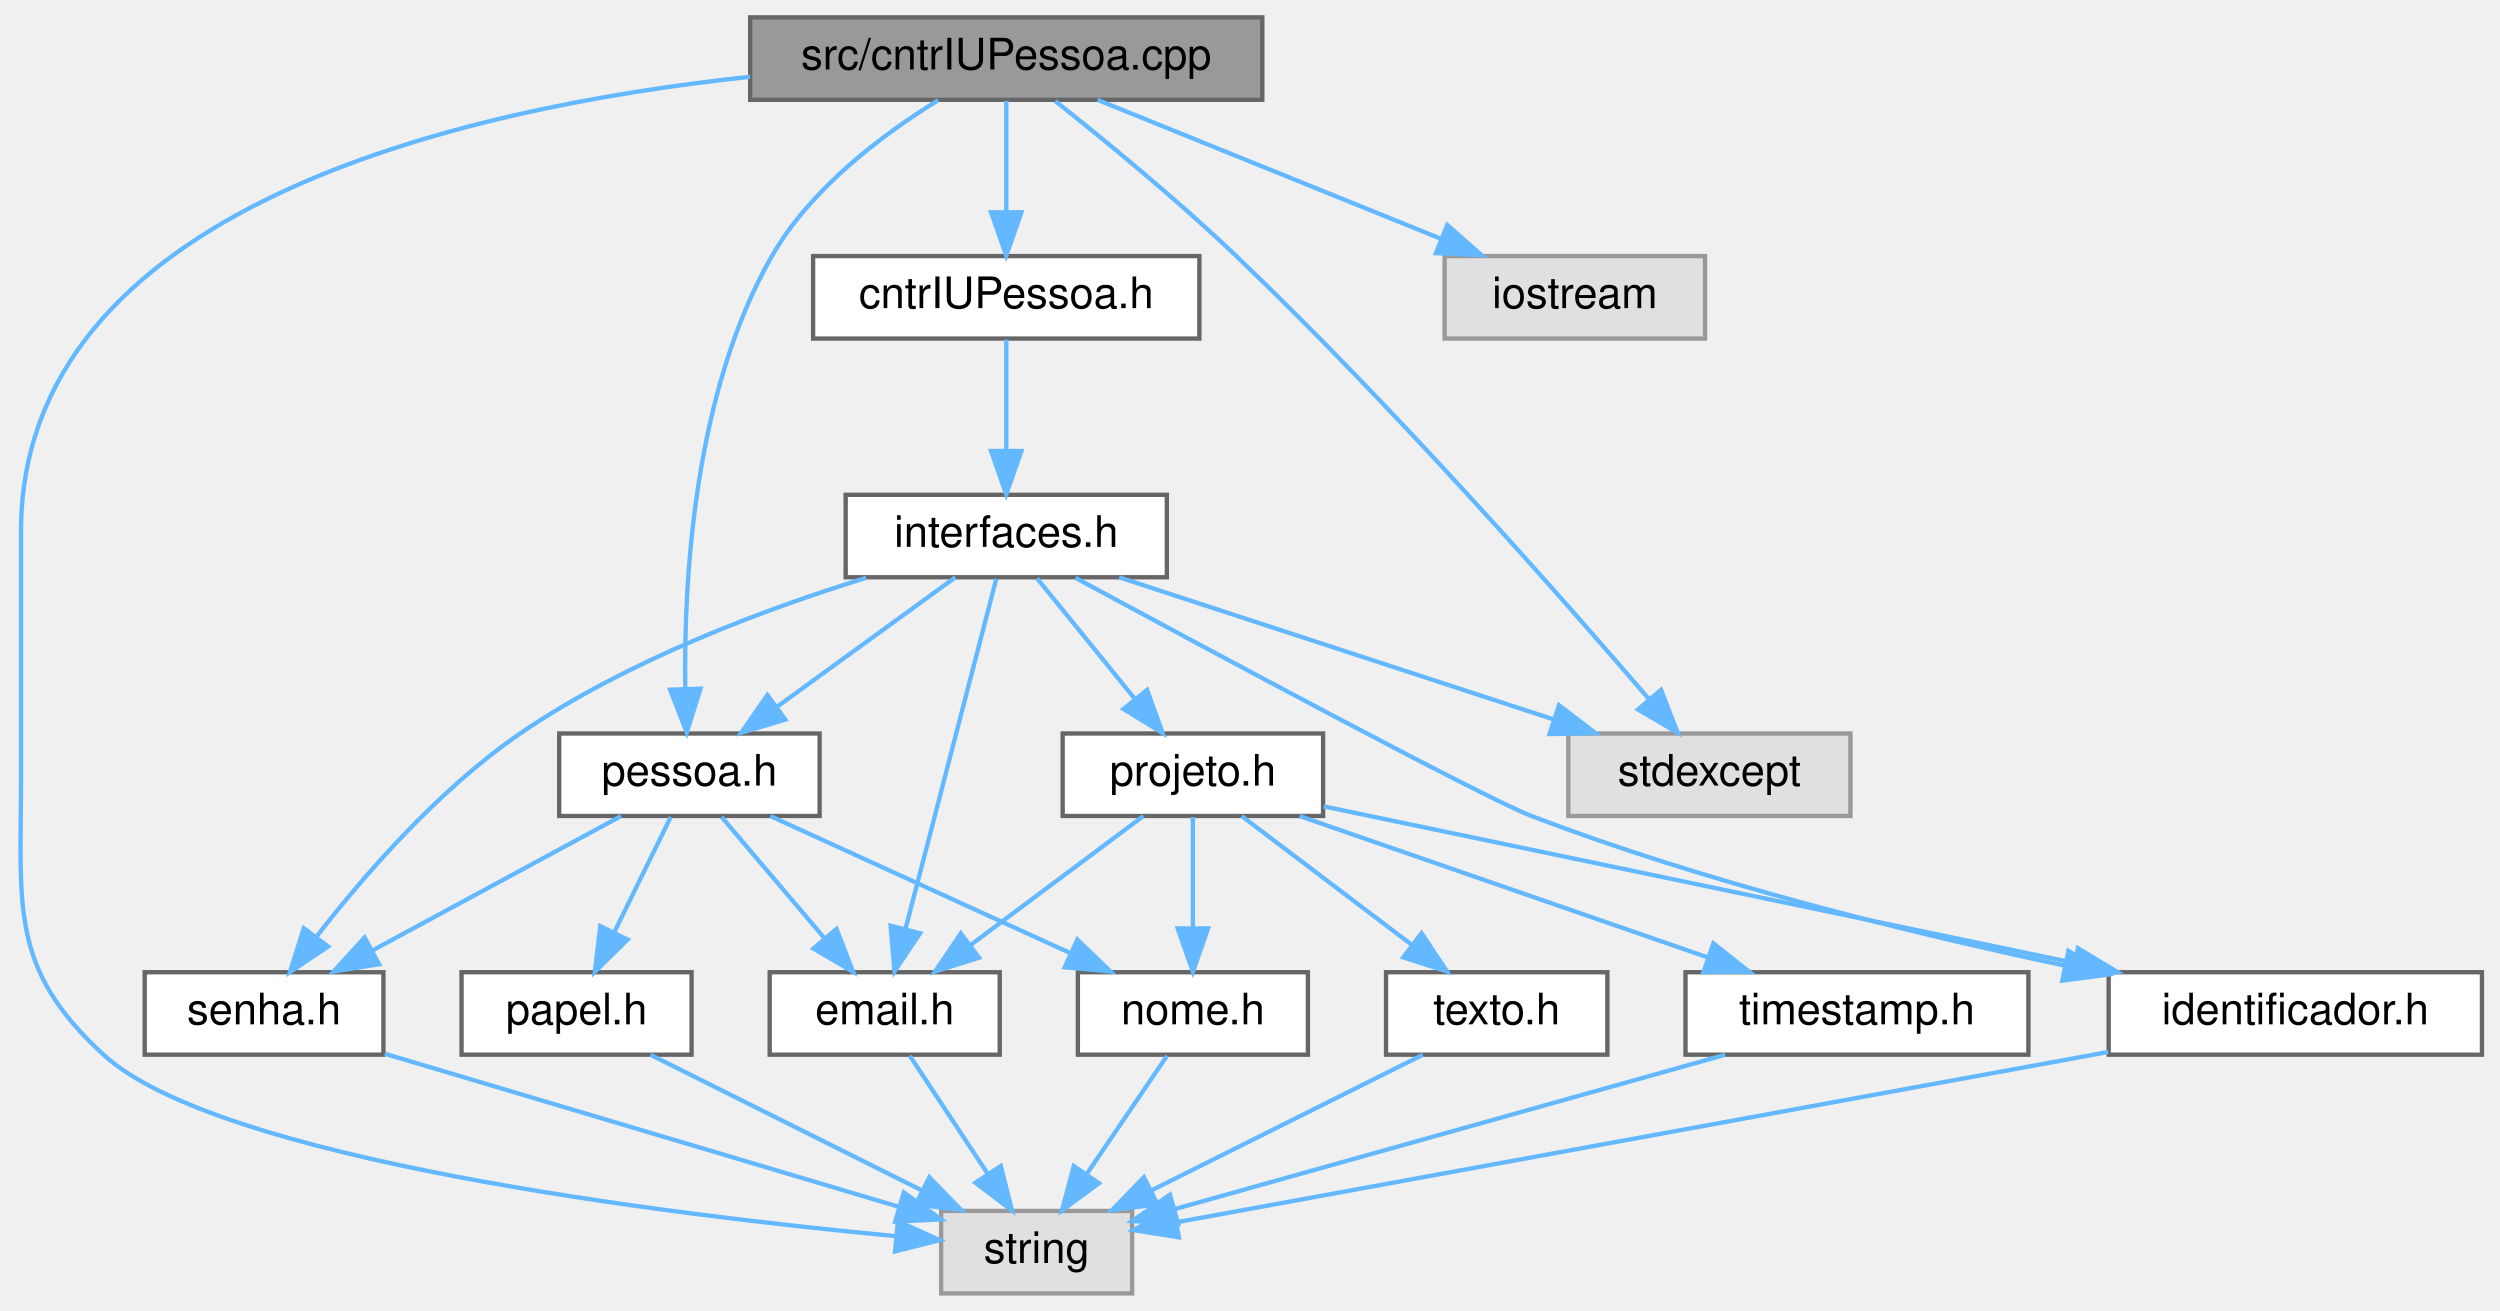
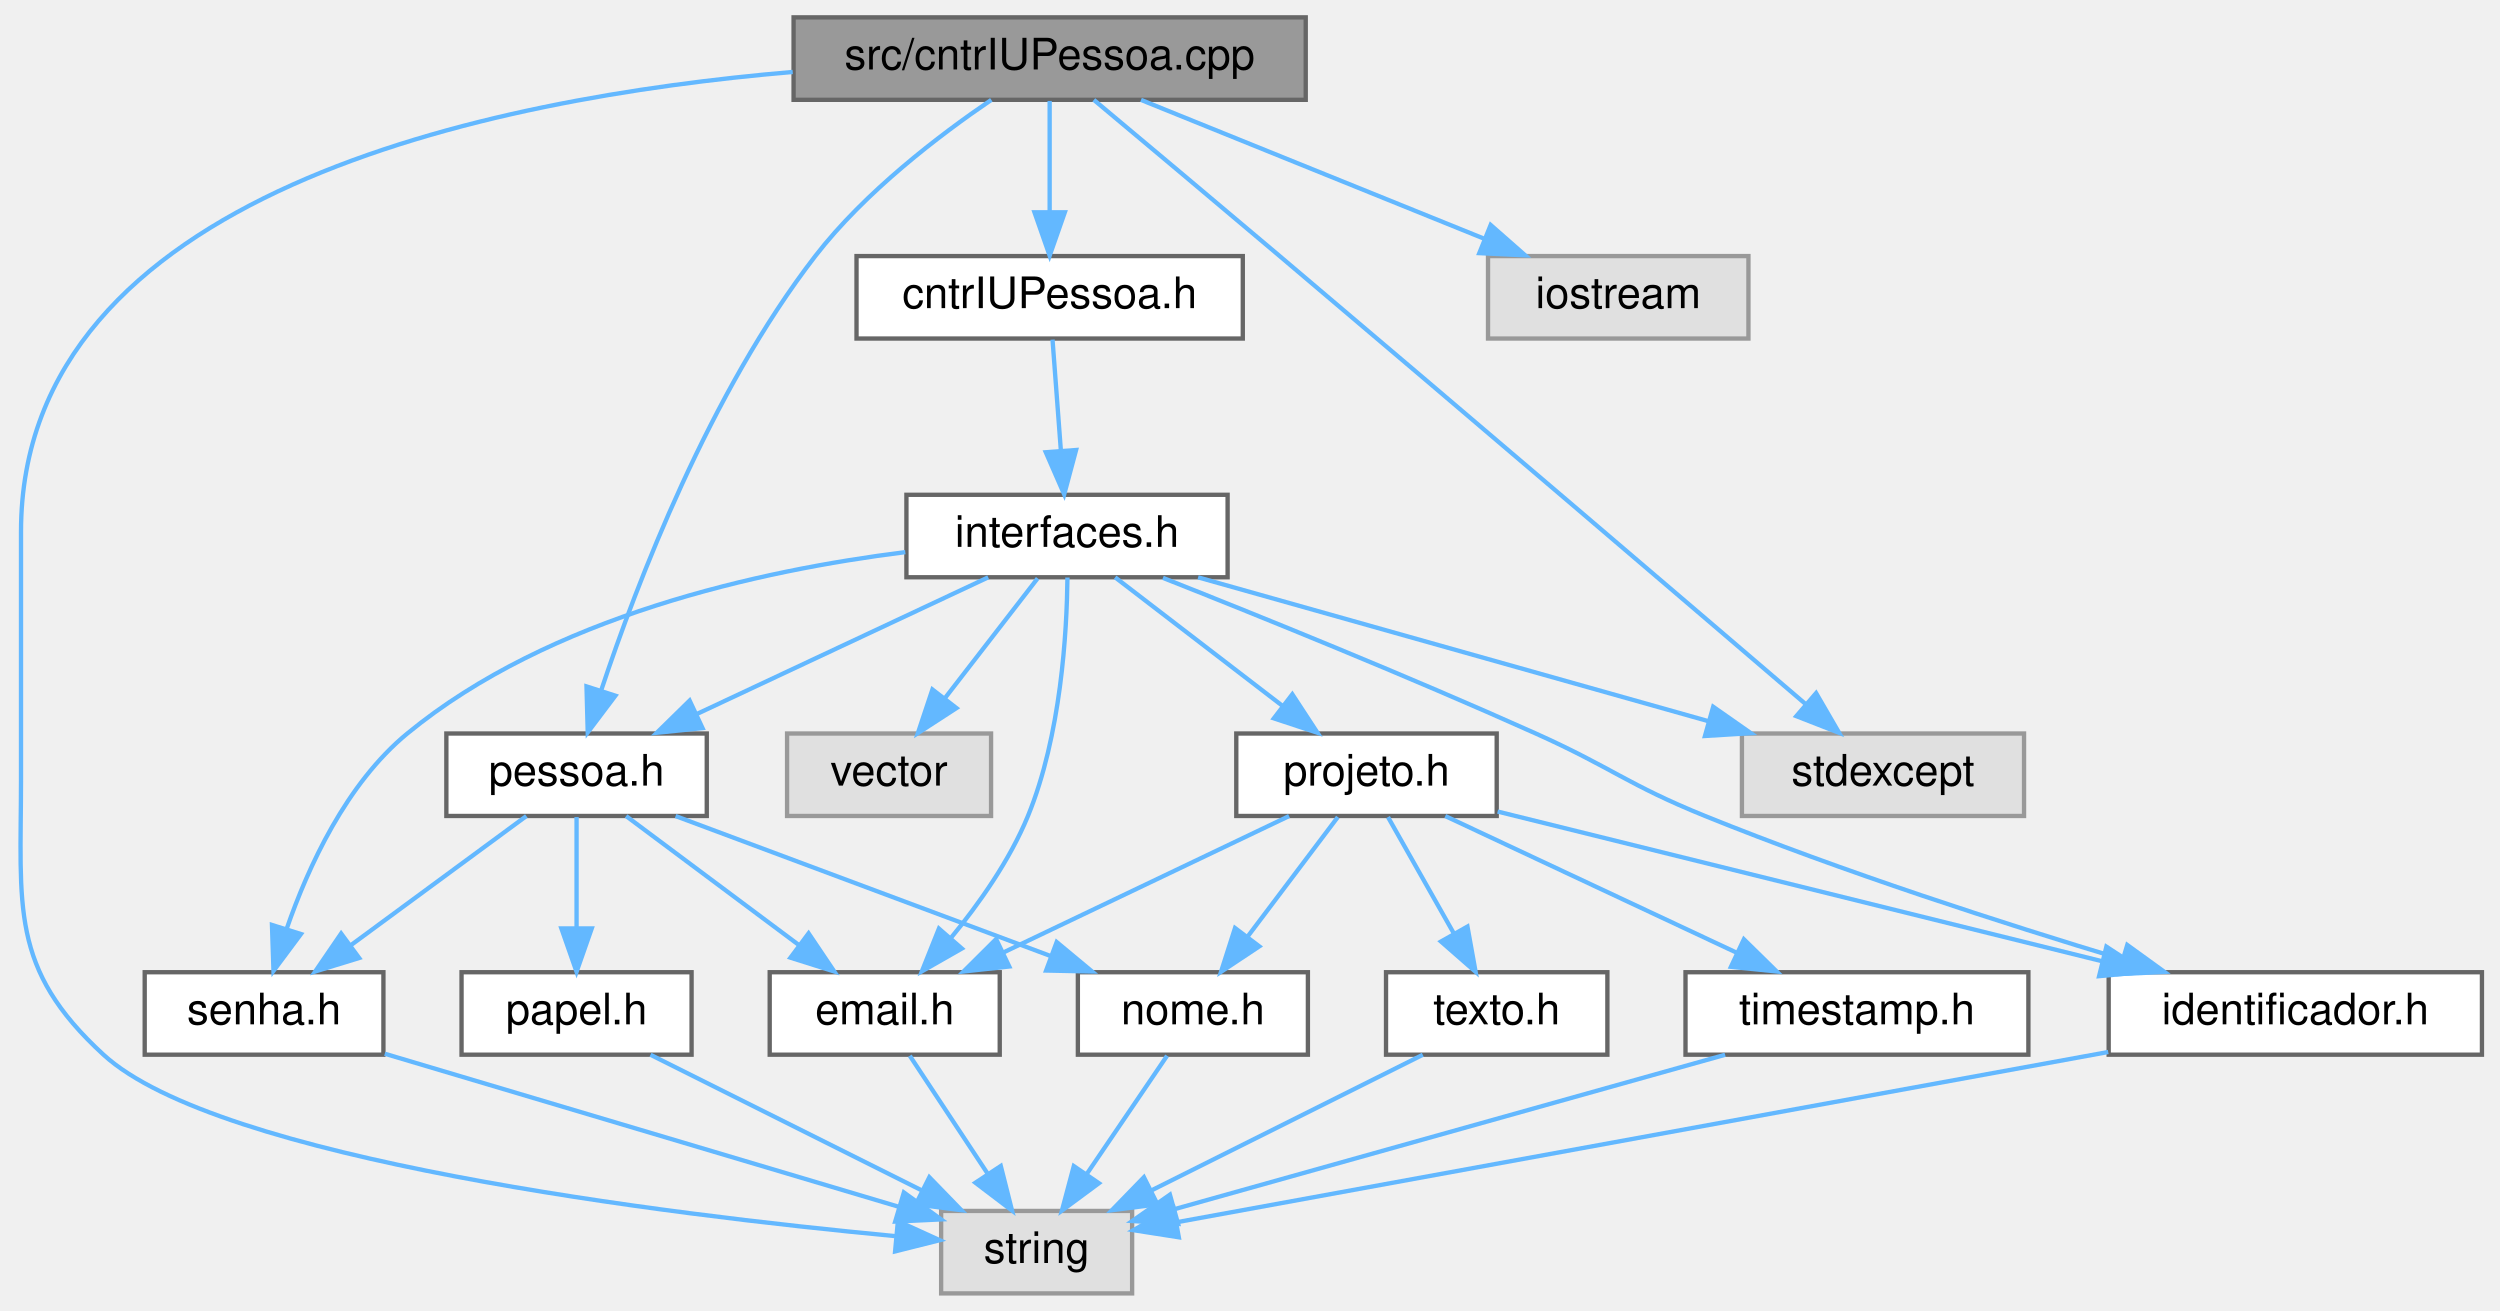
<svg xmlns="http://www.w3.org/2000/svg" xmlns:xlink="http://www.w3.org/1999/xlink" width="576pt" height="302pt" viewBox="0.00 0.00 575.68 302.00">
  <g id="graph0" class="graph" transform="scale(1 1) rotate(0) translate(4 298)">
    <g id="Node000001" class="node">
      <g id="a_Node000001">
        <a xlink:title=" ">
-           <polygon fill="#999999" stroke="#666666" points="286.68,-294 168.68,-294 168.68,-275 286.68,-275 286.68,-294" />
-           <text text-anchor="middle" x="227.68" y="-282" font-family="Helvetica,sans-Serif" font-size="10.00">src/cntrIUPessoa.cpp</text>
+           <polygon fill="#999999" stroke="#666666" points="296.68,-294 178.68,-294 178.68,-275 296.68,-275 296.68,-294" />
+           <text text-anchor="middle" x="237.68" y="-282" font-family="Helvetica,sans-Serif" font-size="10.00">src/cntrIUPessoa.cpp</text>
        </a>
      </g>
    </g>
    <g id="Node000002" class="node">
      <g id="a_Node000002">
        <a xlink:href="cntrIUPessoa_8h.html" target="_top" xlink:title=" ">
-           <polygon fill="white" stroke="#666666" points="272.18,-239 183.18,-239 183.18,-220 272.18,-220 272.18,-239" />
-           <text text-anchor="middle" x="227.68" y="-227" font-family="Helvetica,sans-Serif" font-size="10.00">cntrIUPessoa.h</text>
+           <polygon fill="white" stroke="#666666" points="282.18,-239 193.18,-239 193.18,-220 282.18,-220 282.18,-239" />
+           <text text-anchor="middle" x="237.68" y="-227" font-family="Helvetica,sans-Serif" font-size="10.00">cntrIUPessoa.h</text>
        </a>
      </g>
    </g>
    <g id="edge1_Node000001_Node000002" class="edge">
      <g id="a_edge1_Node000001_Node000002">
        <a xlink:title=" ">
-           <path fill="none" stroke="#63b8ff" d="M227.68,-274.75C227.68,-267.8 227.68,-257.85 227.68,-249.13" />
-           <polygon fill="#63b8ff" stroke="#63b8ff" points="231.18,-249.09 227.68,-239.09 224.18,-249.09 231.18,-249.09" />
+           <path fill="none" stroke="#63b8ff" d="M237.68,-274.75C237.68,-267.8 237.68,-257.85 237.68,-249.13" />
+           <polygon fill="#63b8ff" stroke="#63b8ff" points="241.18,-249.09 237.68,-239.09 234.18,-249.09 241.18,-249.09" />
        </a>
      </g>
    </g>
    <g id="Node000005" class="node">
      <g id="a_Node000005">
        <a xlink:title=" ">
          <polygon fill="#e0e0e0" stroke="#999999" points="256.68,-19 212.68,-19 212.68,0 256.68,0 256.68,-19" />
          <text text-anchor="middle" x="234.68" y="-7" font-family="Helvetica,sans-Serif" font-size="10.00">string</text>
        </a>
      </g>
    </g>
-     <g id="edge28_Node000001_Node000005" class="edge">
-       <g id="a_edge28_Node000001_Node000005">
-         <a xlink:title=" ">
-           <path fill="none" stroke="#63b8ff" d="M168.63,-280.31C101.37,-273.11 0.68,-249.91 0.68,-175.5 0.68,-175.5 0.68,-175.5 0.68,-118.5 0.68,-89.04 -2.03,-74.91 19.68,-55 45.96,-30.9 148.68,-18.26 202.06,-13.2" />
+     <g id="edge29_Node000001_Node000005" class="edge">
+       <g id="a_edge29_Node000001_Node000005">
+         <a xlink:title=" ">
+           <path fill="none" stroke="#63b8ff" d="M178.48,-281.42C108.29,-275.42 0.68,-253.5 0.68,-175.5 0.68,-175.5 0.68,-175.5 0.68,-118.5 0.68,-89.04 -2.03,-74.91 19.68,-55 45.96,-30.9 148.68,-18.26 202.06,-13.2" />
          <polygon fill="#63b8ff" stroke="#63b8ff" points="202.71,-16.65 212.35,-12.26 202.07,-9.68 202.71,-16.65" />
        </a>
      </g>
    </g>
    <g id="Node000007" class="node">
      <g id="a_Node000007">
        <a xlink:href="pessoa_8h.html" target="_top" xlink:title=" ">
-           <polygon fill="white" stroke="#666666" points="184.68,-129 124.68,-129 124.68,-110 184.68,-110 184.68,-129" />
-           <text text-anchor="middle" x="154.68" y="-117" font-family="Helvetica,sans-Serif" font-size="10.00">pessoa.h</text>
-         </a>
-       </g>
-     </g>
-     <g id="edge25_Node000001_Node000007" class="edge">
-       <g id="a_edge25_Node000001_Node000007">
-         <a xlink:title=" ">
-           <path fill="none" stroke="#63b8ff" d="M211.98,-274.91C199.49,-267.2 182.68,-254.71 173.68,-239 155.62,-207.47 153.35,-163.91 153.73,-139.34" />
-           <polygon fill="#63b8ff" stroke="#63b8ff" points="157.24,-139.33 154.06,-129.22 150.24,-139.1 157.24,-139.33" />
+           <polygon fill="white" stroke="#666666" points="158.68,-129 98.68,-129 98.68,-110 158.68,-110 158.68,-129" />
+           <text text-anchor="middle" x="128.68" y="-117" font-family="Helvetica,sans-Serif" font-size="10.00">pessoa.h</text>
+         </a>
+       </g>
+     </g>
+     <g id="edge26_Node000001_Node000007" class="edge">
+       <g id="a_edge26_Node000001_Node000007">
+         <a xlink:title=" ">
+           <path fill="none" stroke="#63b8ff" d="M224.24,-274.99C212.34,-266.9 195.12,-253.8 183.68,-239 159.38,-207.57 142.58,-163.67 134.4,-139.08" />
+           <polygon fill="#63b8ff" stroke="#63b8ff" points="137.63,-137.71 131.25,-129.25 130.97,-139.85 137.63,-137.71" />
        </a>
      </g>
    </g>
    <g id="Node000014" class="node">
      <g id="a_Node000014">
        <a xlink:title=" ">
-           <polygon fill="#e0e0e0" stroke="#999999" points="422.18,-129 357.18,-129 357.18,-110 422.18,-110 422.18,-129" />
-           <text text-anchor="middle" x="389.68" y="-117" font-family="Helvetica,sans-Serif" font-size="10.00">stdexcept</text>
-         </a>
-       </g>
-     </g>
-     <g id="edge27_Node000001_Node000014" class="edge">
-       <g id="a_edge27_Node000001_Node000014">
-         <a xlink:title=" ">
-           <path fill="none" stroke="#63b8ff" d="M239,-274.7C249.98,-265.99 266.96,-252.12 280.68,-239 316.85,-204.43 355.74,-160.26 375.85,-136.82" />
-           <polygon fill="#63b8ff" stroke="#63b8ff" points="378.54,-139.06 382.37,-129.18 373.22,-134.52 378.54,-139.06" />
-         </a>
-       </g>
-     </g>
-     <g id="Node000015" class="node">
-       <g id="a_Node000015">
-         <a xlink:title=" ">
-           <polygon fill="#e0e0e0" stroke="#999999" points="388.68,-239 328.68,-239 328.68,-220 388.68,-220 388.68,-239" />
-           <text text-anchor="middle" x="358.68" y="-227" font-family="Helvetica,sans-Serif" font-size="10.00">iostream</text>
-         </a>
-       </g>
-     </g>
-     <g id="edge26_Node000001_Node000015" class="edge">
-       <g id="a_edge26_Node000001_Node000015">
-         <a xlink:title=" ">
-           <path fill="none" stroke="#63b8ff" d="M248.73,-274.98C270.08,-266.34 303.38,-252.87 327.74,-243.02" />
-           <polygon fill="#63b8ff" stroke="#63b8ff" points="329.29,-246.17 337.25,-239.17 326.67,-239.68 329.29,-246.17" />
+           <polygon fill="#e0e0e0" stroke="#999999" points="462.18,-129 397.18,-129 397.18,-110 462.18,-110 462.18,-129" />
+           <text text-anchor="middle" x="429.68" y="-117" font-family="Helvetica,sans-Serif" font-size="10.00">stdexcept</text>
+         </a>
+       </g>
+     </g>
+     <g id="edge28_Node000001_Node000014" class="edge">
+       <g id="a_edge28_Node000001_Node000014">
+         <a xlink:title=" ">
+           <path fill="none" stroke="#63b8ff" d="M247.86,-274.99C258.54,-266.05 275.82,-251.57 290.68,-239 334.37,-202.04 385.54,-158.3 411.93,-135.71" />
+           <polygon fill="#63b8ff" stroke="#63b8ff" points="414.27,-138.31 419.58,-129.15 409.71,-133 414.27,-138.31" />
+         </a>
+       </g>
+     </g>
+     <g id="Node000016" class="node">
+       <g id="a_Node000016">
+         <a xlink:title=" ">
+           <polygon fill="#e0e0e0" stroke="#999999" points="398.68,-239 338.68,-239 338.68,-220 398.68,-220 398.68,-239" />
+           <text text-anchor="middle" x="368.68" y="-227" font-family="Helvetica,sans-Serif" font-size="10.00">iostream</text>
+         </a>
+       </g>
+     </g>
+     <g id="edge27_Node000001_Node000016" class="edge">
+       <g id="a_edge27_Node000001_Node000016">
+         <a xlink:title=" ">
+           <path fill="none" stroke="#63b8ff" d="M258.73,-274.98C280.08,-266.34 313.38,-252.87 337.74,-243.02" />
+           <polygon fill="#63b8ff" stroke="#63b8ff" points="339.29,-246.17 347.25,-239.17 336.67,-239.68 339.29,-246.17" />
        </a>
      </g>
    </g>
    <g id="Node000003" class="node">
      <g id="a_Node000003">
        <a xlink:href="interfaces_8h.html" target="_top" xlink:title=" ">
-           <polygon fill="white" stroke="#666666" points="264.68,-184 190.68,-184 190.68,-165 264.68,-165 264.68,-184" />
-           <text text-anchor="middle" x="227.68" y="-172" font-family="Helvetica,sans-Serif" font-size="10.00">interfaces.h</text>
+           <polygon fill="white" stroke="#666666" points="278.68,-184 204.68,-184 204.68,-165 278.68,-165 278.68,-184" />
+           <text text-anchor="middle" x="241.68" y="-172" font-family="Helvetica,sans-Serif" font-size="10.00">interfaces.h</text>
        </a>
      </g>
    </g>
    <g id="edge2_Node000002_Node000003" class="edge">
      <g id="a_edge2_Node000002_Node000003">
        <a xlink:title=" ">
-           <path fill="none" stroke="#63b8ff" d="M227.68,-219.75C227.68,-212.8 227.68,-202.85 227.68,-194.13" />
-           <polygon fill="#63b8ff" stroke="#63b8ff" points="231.18,-194.09 227.68,-184.09 224.18,-194.09 231.18,-194.09" />
+           <path fill="none" stroke="#63b8ff" d="M238.34,-219.75C238.86,-212.8 239.61,-202.85 240.27,-194.13" />
+           <polygon fill="#63b8ff" stroke="#63b8ff" points="243.77,-194.32 241.03,-184.09 236.79,-193.8 243.77,-194.32" />
        </a>
      </g>
    </g>
    <g id="Node000004" class="node">
      <g id="a_Node000004">
        <a xlink:href="email_8h.html" target="_top" xlink:title=" ">
          <polygon fill="white" stroke="#666666" points="226.18,-74 173.18,-74 173.18,-55 226.18,-55 226.18,-74" />
          <text text-anchor="middle" x="199.68" y="-62" font-family="Helvetica,sans-Serif" font-size="10.00">email.h</text>
        </a>
      </g>
    </g>
    <g id="edge3_Node000003_Node000004" class="edge">
      <g id="a_edge3_Node000003_Node000004">
        <a xlink:title=" ">
-           <path fill="none" stroke="#63b8ff" d="M225.39,-164.66C220.83,-147.09 210.55,-107.45 204.46,-83.95" />
-           <polygon fill="#63b8ff" stroke="#63b8ff" points="207.82,-82.96 201.92,-74.16 201.04,-84.72 207.82,-82.96" />
+           <path fill="none" stroke="#63b8ff" d="M241.78,-164.94C241.65,-152.4 240.29,-128.54 232.68,-110 228.49,-99.81 221.45,-89.82 214.94,-81.91" />
+           <polygon fill="#63b8ff" stroke="#63b8ff" points="217.45,-79.46 208.24,-74.21 212.17,-84.05 217.45,-79.46" />
        </a>
      </g>
    </g>
    <g id="Node000006" class="node">
      <g id="a_Node000006">
        <a xlink:href="senha_8h.html" target="_top" xlink:title=" ">
          <polygon fill="white" stroke="#666666" points="84.18,-74 29.18,-74 29.18,-55 84.18,-55 84.18,-74" />
          <text text-anchor="middle" x="56.68" y="-62" font-family="Helvetica,sans-Serif" font-size="10.00">senha.h</text>
        </a>
      </g>
    </g>
    <g id="edge5_Node000003_Node000006" class="edge">
      <g id="a_edge5_Node000003_Node000006">
        <a xlink:title=" ">
-           <path fill="none" stroke="#63b8ff" d="M195.42,-164.87C171.98,-157.64 140.2,-145.78 115.68,-129 96.93,-116.17 79.78,-96.4 68.86,-82.33" />
-           <polygon fill="#63b8ff" stroke="#63b8ff" points="71.44,-79.92 62.63,-74.03 65.84,-84.13 71.44,-79.92" />
+           <path fill="none" stroke="#63b8ff" d="M204.42,-170.79C171.06,-166.6 122.49,-155.98 89.68,-129 75.61,-117.43 66.83,-98.28 61.9,-84.03" />
+           <polygon fill="#63b8ff" stroke="#63b8ff" points="65.18,-82.8 58.85,-74.3 58.5,-84.89 65.18,-82.8" />
        </a>
      </g>
    </g>
    <g id="edge7_Node000003_Node000007" class="edge">
      <g id="a_edge7_Node000003_Node000007">
        <a xlink:title=" ">
-           <path fill="none" stroke="#63b8ff" d="M215.95,-164.98C204.95,-157 188.26,-144.88 175.07,-135.31" />
-           <polygon fill="#63b8ff" stroke="#63b8ff" points="176.77,-132.21 166.62,-129.17 172.66,-137.88 176.77,-132.21" />
+           <path fill="none" stroke="#63b8ff" d="M223.52,-164.98C205.43,-156.5 177.39,-143.35 156.49,-133.54" />
+           <polygon fill="#63b8ff" stroke="#63b8ff" points="157.7,-130.25 147.16,-129.17 154.73,-136.59 157.7,-130.25" />
        </a>
      </g>
    </g>
    <g id="Node000010" class="node">
      <g id="a_Node000010">
        <a xlink:href="projeto_8h.html" target="_top" xlink:title=" ">
-           <polygon fill="white" stroke="#666666" points="300.68,-129 240.68,-129 240.68,-110 300.68,-110 300.68,-129" />
-           <text text-anchor="middle" x="270.68" y="-117" font-family="Helvetica,sans-Serif" font-size="10.00">projeto.h</text>
+           <polygon fill="white" stroke="#666666" points="340.68,-129 280.68,-129 280.68,-110 340.68,-110 340.68,-129" />
+           <text text-anchor="middle" x="310.68" y="-117" font-family="Helvetica,sans-Serif" font-size="10.00">projeto.h</text>
        </a>
      </g>
    </g>
    <g id="edge14_Node000003_Node000010" class="edge">
      <g id="a_edge14_Node000003_Node000010">
        <a xlink:title=" ">
-           <path fill="none" stroke="#63b8ff" d="M234.78,-164.75C240.85,-157.26 249.76,-146.28 257.19,-137.13" />
-           <polygon fill="#63b8ff" stroke="#63b8ff" points="260.13,-139.06 263.71,-129.09 254.69,-134.65 260.13,-139.06" />
+           <path fill="none" stroke="#63b8ff" d="M252.76,-164.98C263.16,-157 278.94,-144.88 291.4,-135.31" />
+           <polygon fill="#63b8ff" stroke="#63b8ff" points="293.59,-138.04 299.39,-129.17 289.33,-132.49 293.59,-138.04" />
        </a>
      </g>
    </g>
    <g id="Node000011" class="node">
      <g id="a_Node000011">
        <a xlink:href="identificador_8h.html" target="_top" xlink:title=" ">
          <polygon fill="white" stroke="#666666" points="567.68,-74 481.68,-74 481.68,-55 567.68,-55 567.68,-74" />
          <text text-anchor="middle" x="524.68" y="-62" font-family="Helvetica,sans-Serif" font-size="10.00">identificador.h</text>
        </a>
      </g>
    </g>
    <g id="edge23_Node000003_Node000011" class="edge">
      <g id="a_edge23_Node000003_Node000011">
        <a xlink:title=" ">
-           <path fill="none" stroke="#63b8ff" d="M243.64,-164.85C273.99,-148.46 337.93,-114.11 348.68,-110 388.73,-94.67 435.93,-83.07 471.36,-75.56" />
-           <polygon fill="#63b8ff" stroke="#63b8ff" points="472.41,-78.91 481.49,-73.45 470.99,-72.06 472.41,-78.91" />
+           <path fill="none" stroke="#63b8ff" d="M263.78,-164.86C285.73,-156.18 320.26,-142.21 349.68,-129 367.27,-121.1 370.81,-117.24 388.68,-110 420.47,-97.13 457.52,-85.2 484.91,-76.94" />
+           <polygon fill="#63b8ff" stroke="#63b8ff" points="485.96,-80.28 494.54,-74.07 483.96,-73.57 485.96,-80.28" />
        </a>
      </g>
    </g>
    <g id="edge24_Node000003_Node000014" class="edge">
      <g id="a_edge24_Node000003_Node000014">
        <a xlink:title=" ">
-           <path fill="none" stroke="#63b8ff" d="M253.71,-164.98C280.79,-156.13 323.39,-142.19 353.68,-132.28" />
-           <polygon fill="#63b8ff" stroke="#63b8ff" points="355.03,-135.52 363.45,-129.08 352.85,-128.87 355.03,-135.52" />
+           <path fill="none" stroke="#63b8ff" d="M271.88,-164.98C303.72,-156.01 354.04,-141.82 389.28,-131.89" />
+           <polygon fill="#63b8ff" stroke="#63b8ff" points="390.56,-135.16 399.24,-129.08 388.66,-128.43 390.56,-135.16" />
+         </a>
+       </g>
+     </g>
+     <g id="Node000015" class="node">
+       <g id="a_Node000015">
+         <a xlink:title=" ">
+           <polygon fill="#e0e0e0" stroke="#999999" points="224.18,-129 177.18,-129 177.18,-110 224.18,-110 224.18,-129" />
+           <text text-anchor="middle" x="200.68" y="-117" font-family="Helvetica,sans-Serif" font-size="10.00">vector</text>
+         </a>
+       </g>
+     </g>
+     <g id="edge25_Node000003_Node000015" class="edge">
+       <g id="a_edge25_Node000003_Node000015">
+         <a xlink:title=" ">
+           <path fill="none" stroke="#63b8ff" d="M234.91,-164.75C229.12,-157.26 220.62,-146.28 213.54,-137.13" />
+           <polygon fill="#63b8ff" stroke="#63b8ff" points="216.21,-134.86 207.32,-129.09 210.67,-139.14 216.21,-134.86" />
        </a>
      </g>
    </g>
    <g id="edge4_Node000004_Node000005" class="edge">
      <g id="a_edge4_Node000004_Node000005">
        <a xlink:title=" ">
          <path fill="none" stroke="#63b8ff" d="M205.46,-54.75C210.3,-47.42 217.36,-36.73 223.32,-27.7" />
          <polygon fill="#63b8ff" stroke="#63b8ff" points="226.42,-29.36 229.01,-19.09 220.57,-25.5 226.42,-29.36" />
        </a>
      </g>
    </g>
    <g id="edge6_Node000006_Node000005" class="edge">
      <g id="a_edge6_Node000006_Node000005">
        <a xlink:title=" ">
          <path fill="none" stroke="#63b8ff" d="M84.49,-55.22C116.57,-45.67 169.2,-30 202.87,-19.97" />
          <polygon fill="#63b8ff" stroke="#63b8ff" points="204.09,-23.26 212.67,-17.05 202.09,-16.55 204.09,-23.26" />
        </a>
      </g>
    </g>
    <g id="edge8_Node000007_Node000004" class="edge">
      <g id="a_edge8_Node000007_Node000004">
        <a xlink:title=" ">
-           <path fill="none" stroke="#63b8ff" d="M162.11,-109.75C168.53,-102.18 177.98,-91.05 185.8,-81.84" />
-           <polygon fill="#63b8ff" stroke="#63b8ff" points="188.58,-83.98 192.39,-74.09 183.25,-79.45 188.58,-83.98" />
+           <path fill="none" stroke="#63b8ff" d="M140.09,-109.98C150.79,-102 167.02,-89.88 179.84,-80.31" />
+           <polygon fill="#63b8ff" stroke="#63b8ff" points="182.14,-82.96 188.06,-74.17 177.96,-77.35 182.14,-82.96" />
        </a>
      </g>
    </g>
    <g id="edge11_Node000007_Node000006" class="edge">
      <g id="a_edge11_Node000007_Node000006">
        <a xlink:title=" ">
-           <path fill="none" stroke="#63b8ff" d="M138.93,-109.98C123.45,-101.61 99.59,-88.7 81.54,-78.95" />
-           <polygon fill="#63b8ff" stroke="#63b8ff" points="83.17,-75.85 72.71,-74.17 79.84,-82.01 83.17,-75.85" />
+           <path fill="none" stroke="#63b8ff" d="M117.11,-109.98C106.26,-102 89.8,-89.88 76.79,-80.31" />
+           <polygon fill="#63b8ff" stroke="#63b8ff" points="78.59,-77.28 68.46,-74.17 74.44,-82.92 78.59,-77.28" />
        </a>
      </g>
    </g>
    <g id="Node000008" class="node">
      <g id="a_Node000008">
        <a xlink:href="nome_8h.html" target="_top" xlink:title=" ">
          <polygon fill="white" stroke="#666666" points="297.18,-74 244.18,-74 244.18,-55 297.18,-55 297.18,-74" />
          <text text-anchor="middle" x="270.68" y="-62" font-family="Helvetica,sans-Serif" font-size="10.00">nome.h</text>
        </a>
      </g>
    </g>
    <g id="edge9_Node000007_Node000008" class="edge">
      <g id="a_edge9_Node000007_Node000008">
        <a xlink:title=" ">
-           <path fill="none" stroke="#63b8ff" d="M173.32,-109.98C191.98,-101.46 220.93,-88.23 242.42,-78.41" />
-           <polygon fill="#63b8ff" stroke="#63b8ff" points="244.06,-81.51 251.7,-74.17 241.15,-75.14 244.06,-81.51" />
+           <path fill="none" stroke="#63b8ff" d="M151.49,-109.98C174.85,-101.27 211.38,-87.63 237.85,-77.75" />
+           <polygon fill="#63b8ff" stroke="#63b8ff" points="239.3,-80.95 247.45,-74.17 236.86,-74.39 239.3,-80.95" />
        </a>
      </g>
    </g>
    <g id="Node000009" class="node">
      <g id="a_Node000009">
        <a xlink:href="papel_8h.html" target="_top" xlink:title=" ">
          <polygon fill="white" stroke="#666666" points="155.18,-74 102.18,-74 102.18,-55 155.18,-55 155.18,-74" />
          <text text-anchor="middle" x="128.68" y="-62" font-family="Helvetica,sans-Serif" font-size="10.00">papel.h</text>
        </a>
      </g>
    </g>
    <g id="edge12_Node000007_Node000009" class="edge">
      <g id="a_edge12_Node000007_Node000009">
        <a xlink:title=" ">
-           <path fill="none" stroke="#63b8ff" d="M150.38,-109.75C146.86,-102.57 141.77,-92.18 137.39,-83.27" />
-           <polygon fill="#63b8ff" stroke="#63b8ff" points="140.44,-81.53 132.89,-74.09 134.15,-84.61 140.44,-81.53" />
+           <path fill="none" stroke="#63b8ff" d="M128.68,-109.75C128.68,-102.8 128.68,-92.85 128.68,-84.13" />
+           <polygon fill="#63b8ff" stroke="#63b8ff" points="132.18,-84.09 128.68,-74.09 125.18,-84.09 132.18,-84.09" />
        </a>
      </g>
    </g>
    <g id="edge10_Node000008_Node000005" class="edge">
      <g id="a_edge10_Node000008_Node000005">
        <a xlink:title=" ">
          <path fill="none" stroke="#63b8ff" d="M264.73,-54.75C259.7,-47.34 252.34,-36.5 246.16,-27.41" />
          <polygon fill="#63b8ff" stroke="#63b8ff" points="249.03,-25.39 240.51,-19.09 243.24,-29.33 249.03,-25.39" />
        </a>
      </g>
    </g>
    <g id="edge13_Node000009_Node000005" class="edge">
      <g id="a_edge13_Node000009_Node000005">
        <a xlink:title=" ">
          <path fill="none" stroke="#63b8ff" d="M145.71,-54.98C162.61,-46.54 188.74,-33.47 208.32,-23.68" />
          <polygon fill="#63b8ff" stroke="#63b8ff" points="209.96,-26.77 217.34,-19.17 206.83,-20.51 209.96,-26.77" />
        </a>
      </g>
    </g>
    <g id="edge15_Node000010_Node000004" class="edge">
      <g id="a_edge15_Node000010_Node000004">
        <a xlink:title=" ">
-           <path fill="none" stroke="#63b8ff" d="M259.27,-109.98C248.57,-102 232.34,-89.88 219.52,-80.31" />
-           <polygon fill="#63b8ff" stroke="#63b8ff" points="221.4,-77.35 211.29,-74.17 217.21,-82.96 221.4,-77.35" />
+           <path fill="none" stroke="#63b8ff" d="M292.84,-109.98C275.07,-101.5 247.53,-88.35 227,-78.54" />
+           <polygon fill="#63b8ff" stroke="#63b8ff" points="228.37,-75.32 217.84,-74.17 225.35,-81.64 228.37,-75.32" />
        </a>
      </g>
    </g>
    <g id="edge18_Node000010_Node000008" class="edge">
      <g id="a_edge18_Node000010_Node000008">
        <a xlink:title=" ">
-           <path fill="none" stroke="#63b8ff" d="M270.68,-109.75C270.68,-102.8 270.68,-92.85 270.68,-84.13" />
-           <polygon fill="#63b8ff" stroke="#63b8ff" points="274.18,-84.09 270.68,-74.09 267.18,-84.09 274.18,-84.09" />
+           <path fill="none" stroke="#63b8ff" d="M304.07,-109.75C298.42,-102.26 290.13,-91.28 283.23,-82.13" />
+           <polygon fill="#63b8ff" stroke="#63b8ff" points="285.98,-79.96 277.16,-74.09 280.39,-84.18 285.98,-79.96" />
        </a>
      </g>
    </g>
    <g id="edge16_Node000010_Node000011" class="edge">
      <g id="a_edge16_Node000010_Node000011">
        <a xlink:title=" ">
-           <path fill="none" stroke="#63b8ff" d="M300.81,-112.21C343.44,-103.32 421.91,-86.94 473.7,-76.14" />
-           <polygon fill="#63b8ff" stroke="#63b8ff" points="474.6,-79.52 483.68,-74.05 473.18,-72.67 474.6,-79.52" />
+           <path fill="none" stroke="#63b8ff" d="M340.89,-111.02C377.18,-102.03 438.39,-86.87 480.12,-76.54" />
+           <polygon fill="#63b8ff" stroke="#63b8ff" points="481.15,-79.89 490.02,-74.08 479.47,-73.09 481.15,-79.89" />
        </a>
      </g>
    </g>
    <g id="Node000012" class="node">
      <g id="a_Node000012">
        <a xlink:href="texto_8h.html" target="_top" xlink:title=" ">
          <polygon fill="white" stroke="#666666" points="366.18,-74 315.18,-74 315.18,-55 366.18,-55 366.18,-74" />
          <text text-anchor="middle" x="340.68" y="-62" font-family="Helvetica,sans-Serif" font-size="10.00">texto.h</text>
        </a>
      </g>
    </g>
    <g id="edge19_Node000010_Node000012" class="edge">
      <g id="a_edge19_Node000010_Node000012">
        <a xlink:title=" ">
-           <path fill="none" stroke="#63b8ff" d="M281.92,-109.98C292.48,-102 308.48,-89.88 321.12,-80.31" />
-           <polygon fill="#63b8ff" stroke="#63b8ff" points="323.37,-83 329.23,-74.17 319.14,-77.42 323.37,-83" />
+           <path fill="none" stroke="#63b8ff" d="M315.63,-109.75C319.74,-102.49 325.7,-91.95 330.78,-82.98" />
+           <polygon fill="#63b8ff" stroke="#63b8ff" points="333.94,-84.52 335.82,-74.09 327.84,-81.07 333.94,-84.52" />
        </a>
      </g>
    </g>
    <g id="Node000013" class="node">
      <g id="a_Node000013">
        <a xlink:href="timestamp_8h.html" target="_top" xlink:title=" ">
          <polygon fill="white" stroke="#666666" points="463.18,-74 384.18,-74 384.18,-55 463.18,-55 463.18,-74" />
          <text text-anchor="middle" x="423.68" y="-62" font-family="Helvetica,sans-Serif" font-size="10.00">timestamp.h</text>
        </a>
      </g>
    </g>
    <g id="edge21_Node000010_Node000013" class="edge">
      <g id="a_edge21_Node000010_Node000013">
        <a xlink:title=" ">
-           <path fill="none" stroke="#63b8ff" d="M295.26,-109.98C320.72,-101.16 360.72,-87.31 389.31,-77.41" />
-           <polygon fill="#63b8ff" stroke="#63b8ff" points="390.6,-80.66 398.9,-74.08 388.31,-74.05 390.6,-80.66" />
+           <path fill="none" stroke="#63b8ff" d="M328.83,-109.98C346.93,-101.5 374.96,-88.35 395.87,-78.54" />
+           <polygon fill="#63b8ff" stroke="#63b8ff" points="397.63,-81.59 405.19,-74.17 394.65,-75.25 397.63,-81.59" />
        </a>
      </g>
    </g>
    <g id="edge17_Node000011_Node000005" class="edge">
      <g id="a_edge17_Node000011_Node000005">
        <a xlink:title=" ">
          <path fill="none" stroke="#63b8ff" d="M481.58,-55.62C422.97,-44.91 319.47,-26 267.05,-16.42" />
          <polygon fill="#63b8ff" stroke="#63b8ff" points="267.44,-12.93 256.97,-14.57 266.18,-19.81 267.44,-12.93" />
        </a>
      </g>
    </g>
    <g id="edge20_Node000012_Node000005" class="edge">
      <g id="a_edge20_Node000012_Node000005">
        <a xlink:title=" ">
          <path fill="none" stroke="#63b8ff" d="M323.65,-54.98C306.75,-46.54 280.61,-33.47 261.03,-23.68" />
          <polygon fill="#63b8ff" stroke="#63b8ff" points="262.53,-20.51 252.02,-19.17 259.4,-26.77 262.53,-20.51" />
        </a>
      </g>
    </g>
    <g id="edge22_Node000013_Node000005" class="edge">
      <g id="a_edge22_Node000013_Node000005">
        <a xlink:title=" ">
          <path fill="none" stroke="#63b8ff" d="M393.31,-54.98C358.55,-45.24 301.87,-29.34 266.51,-19.43" />
          <polygon fill="#63b8ff" stroke="#63b8ff" points="267.28,-16.01 256.7,-16.68 265.39,-22.75 267.28,-16.01" />
        </a>
      </g>
    </g>
  </g>
</svg>
